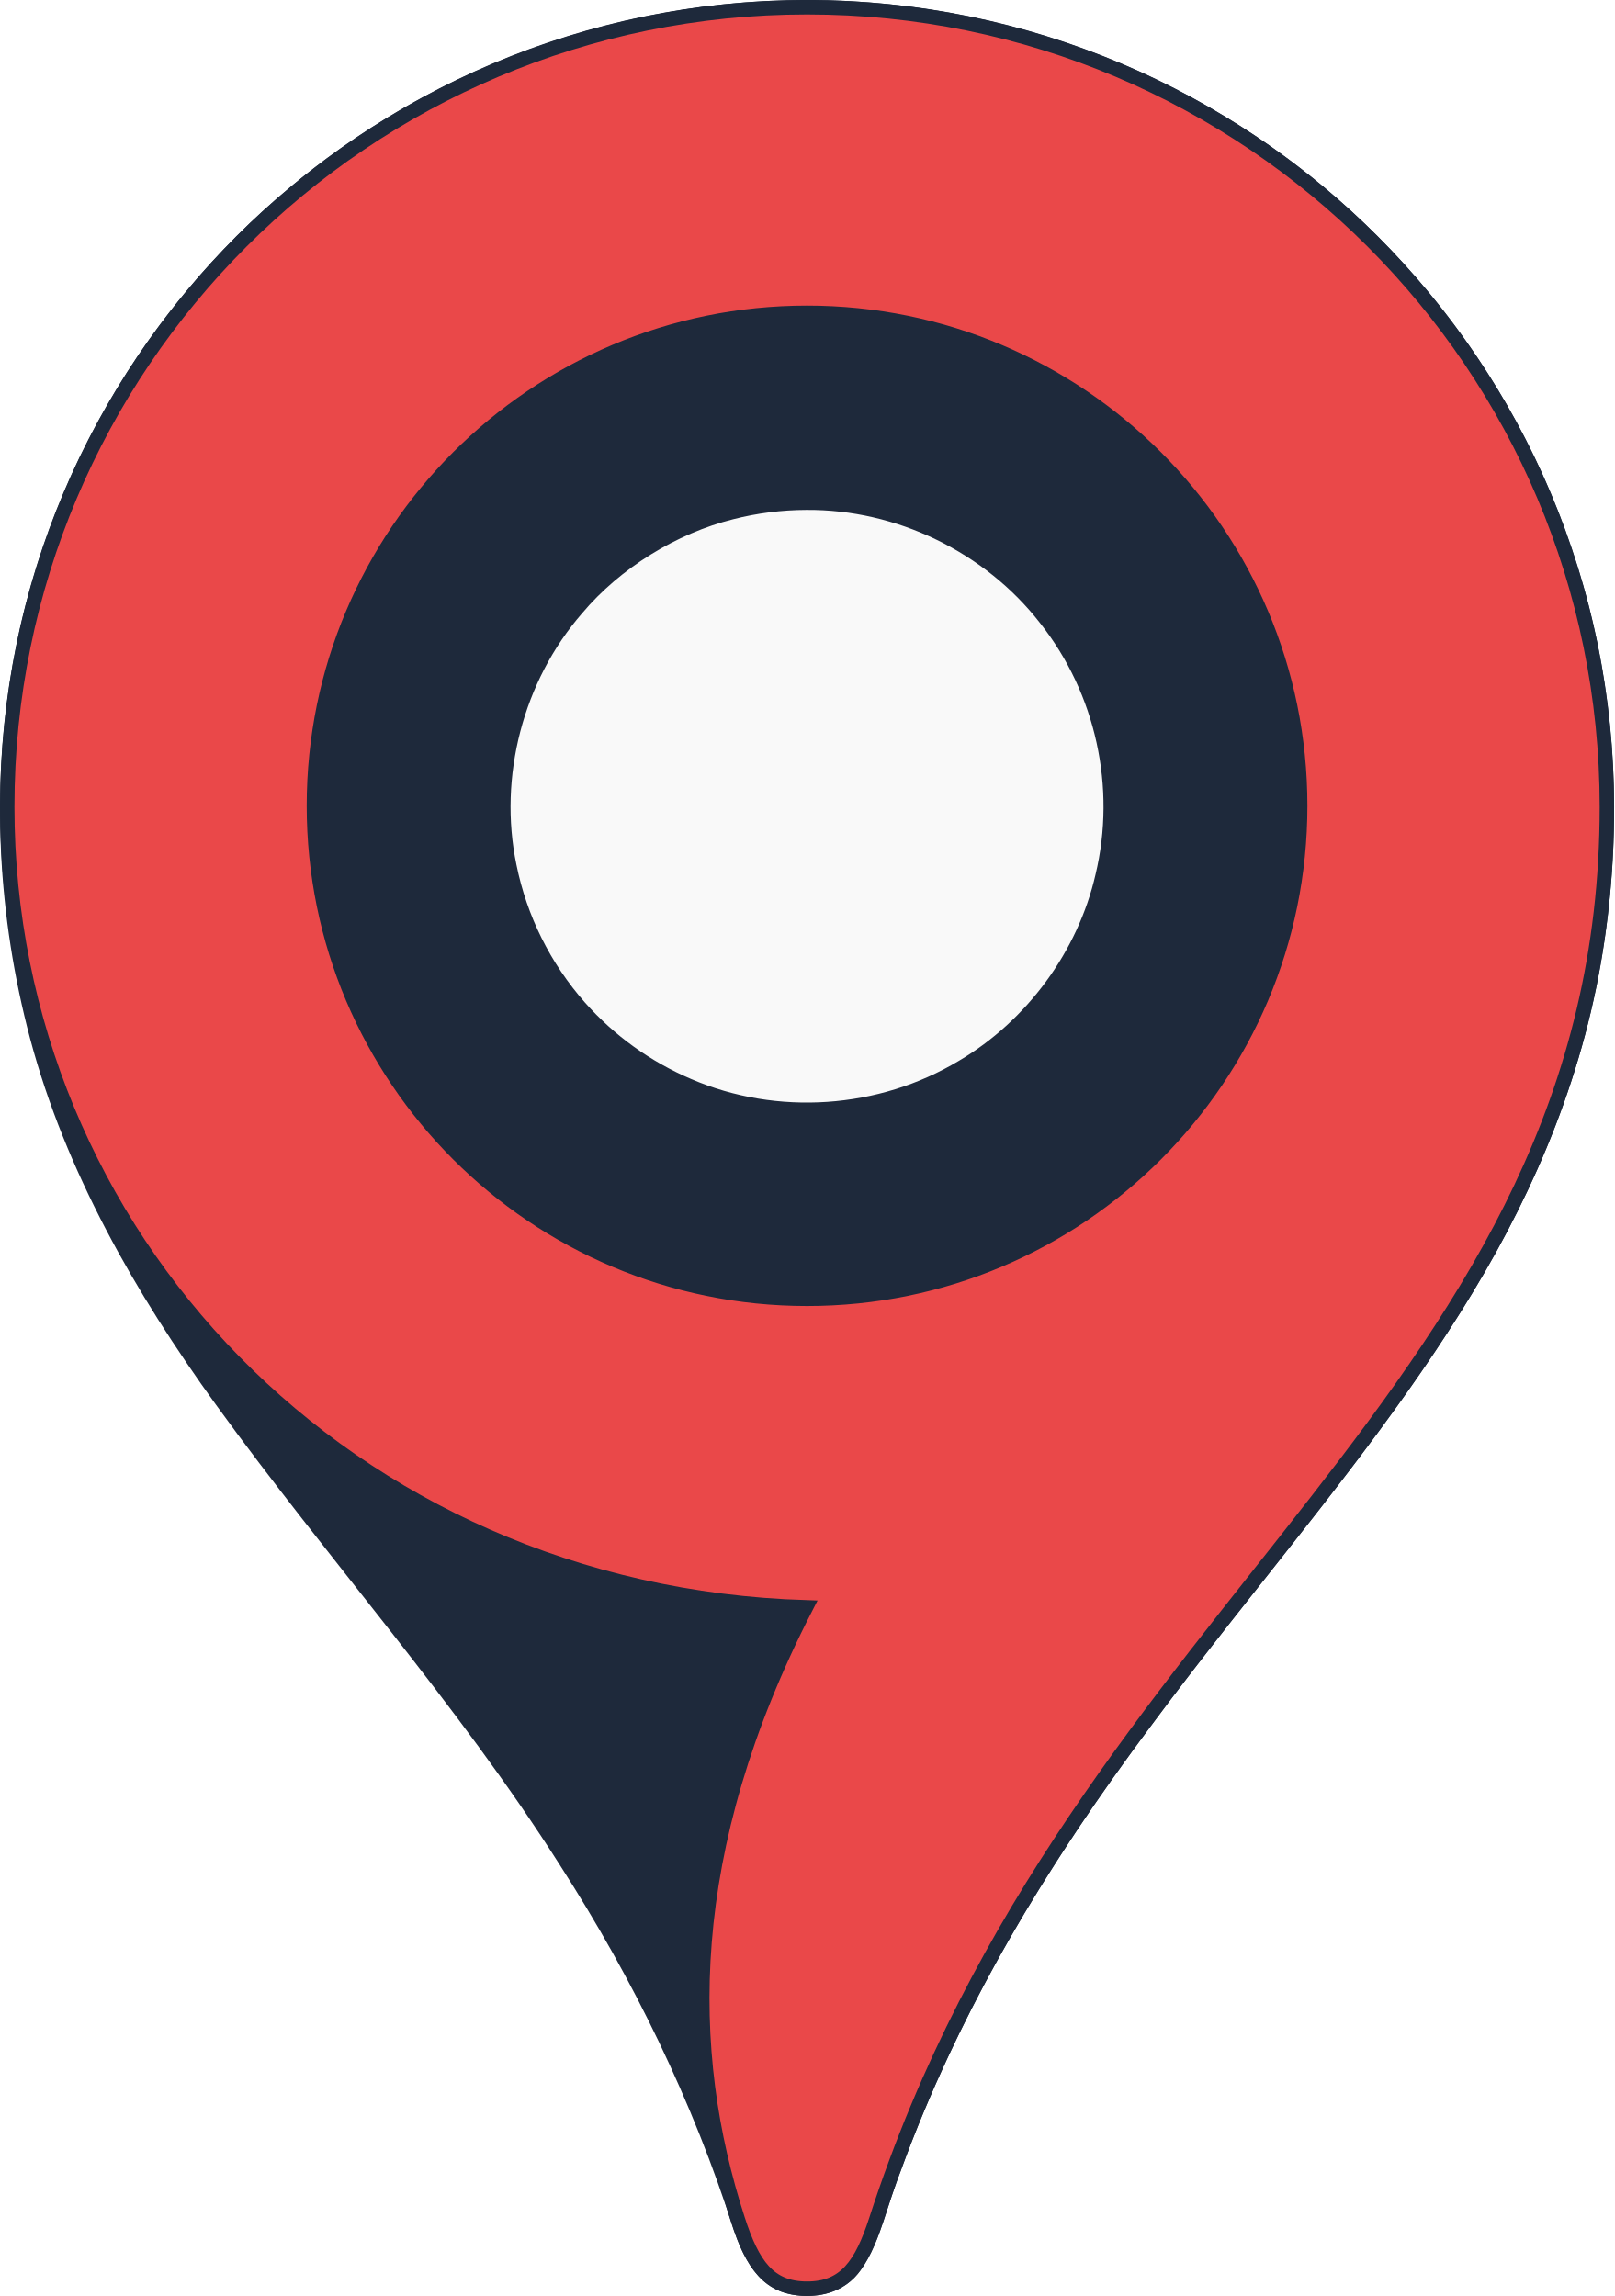
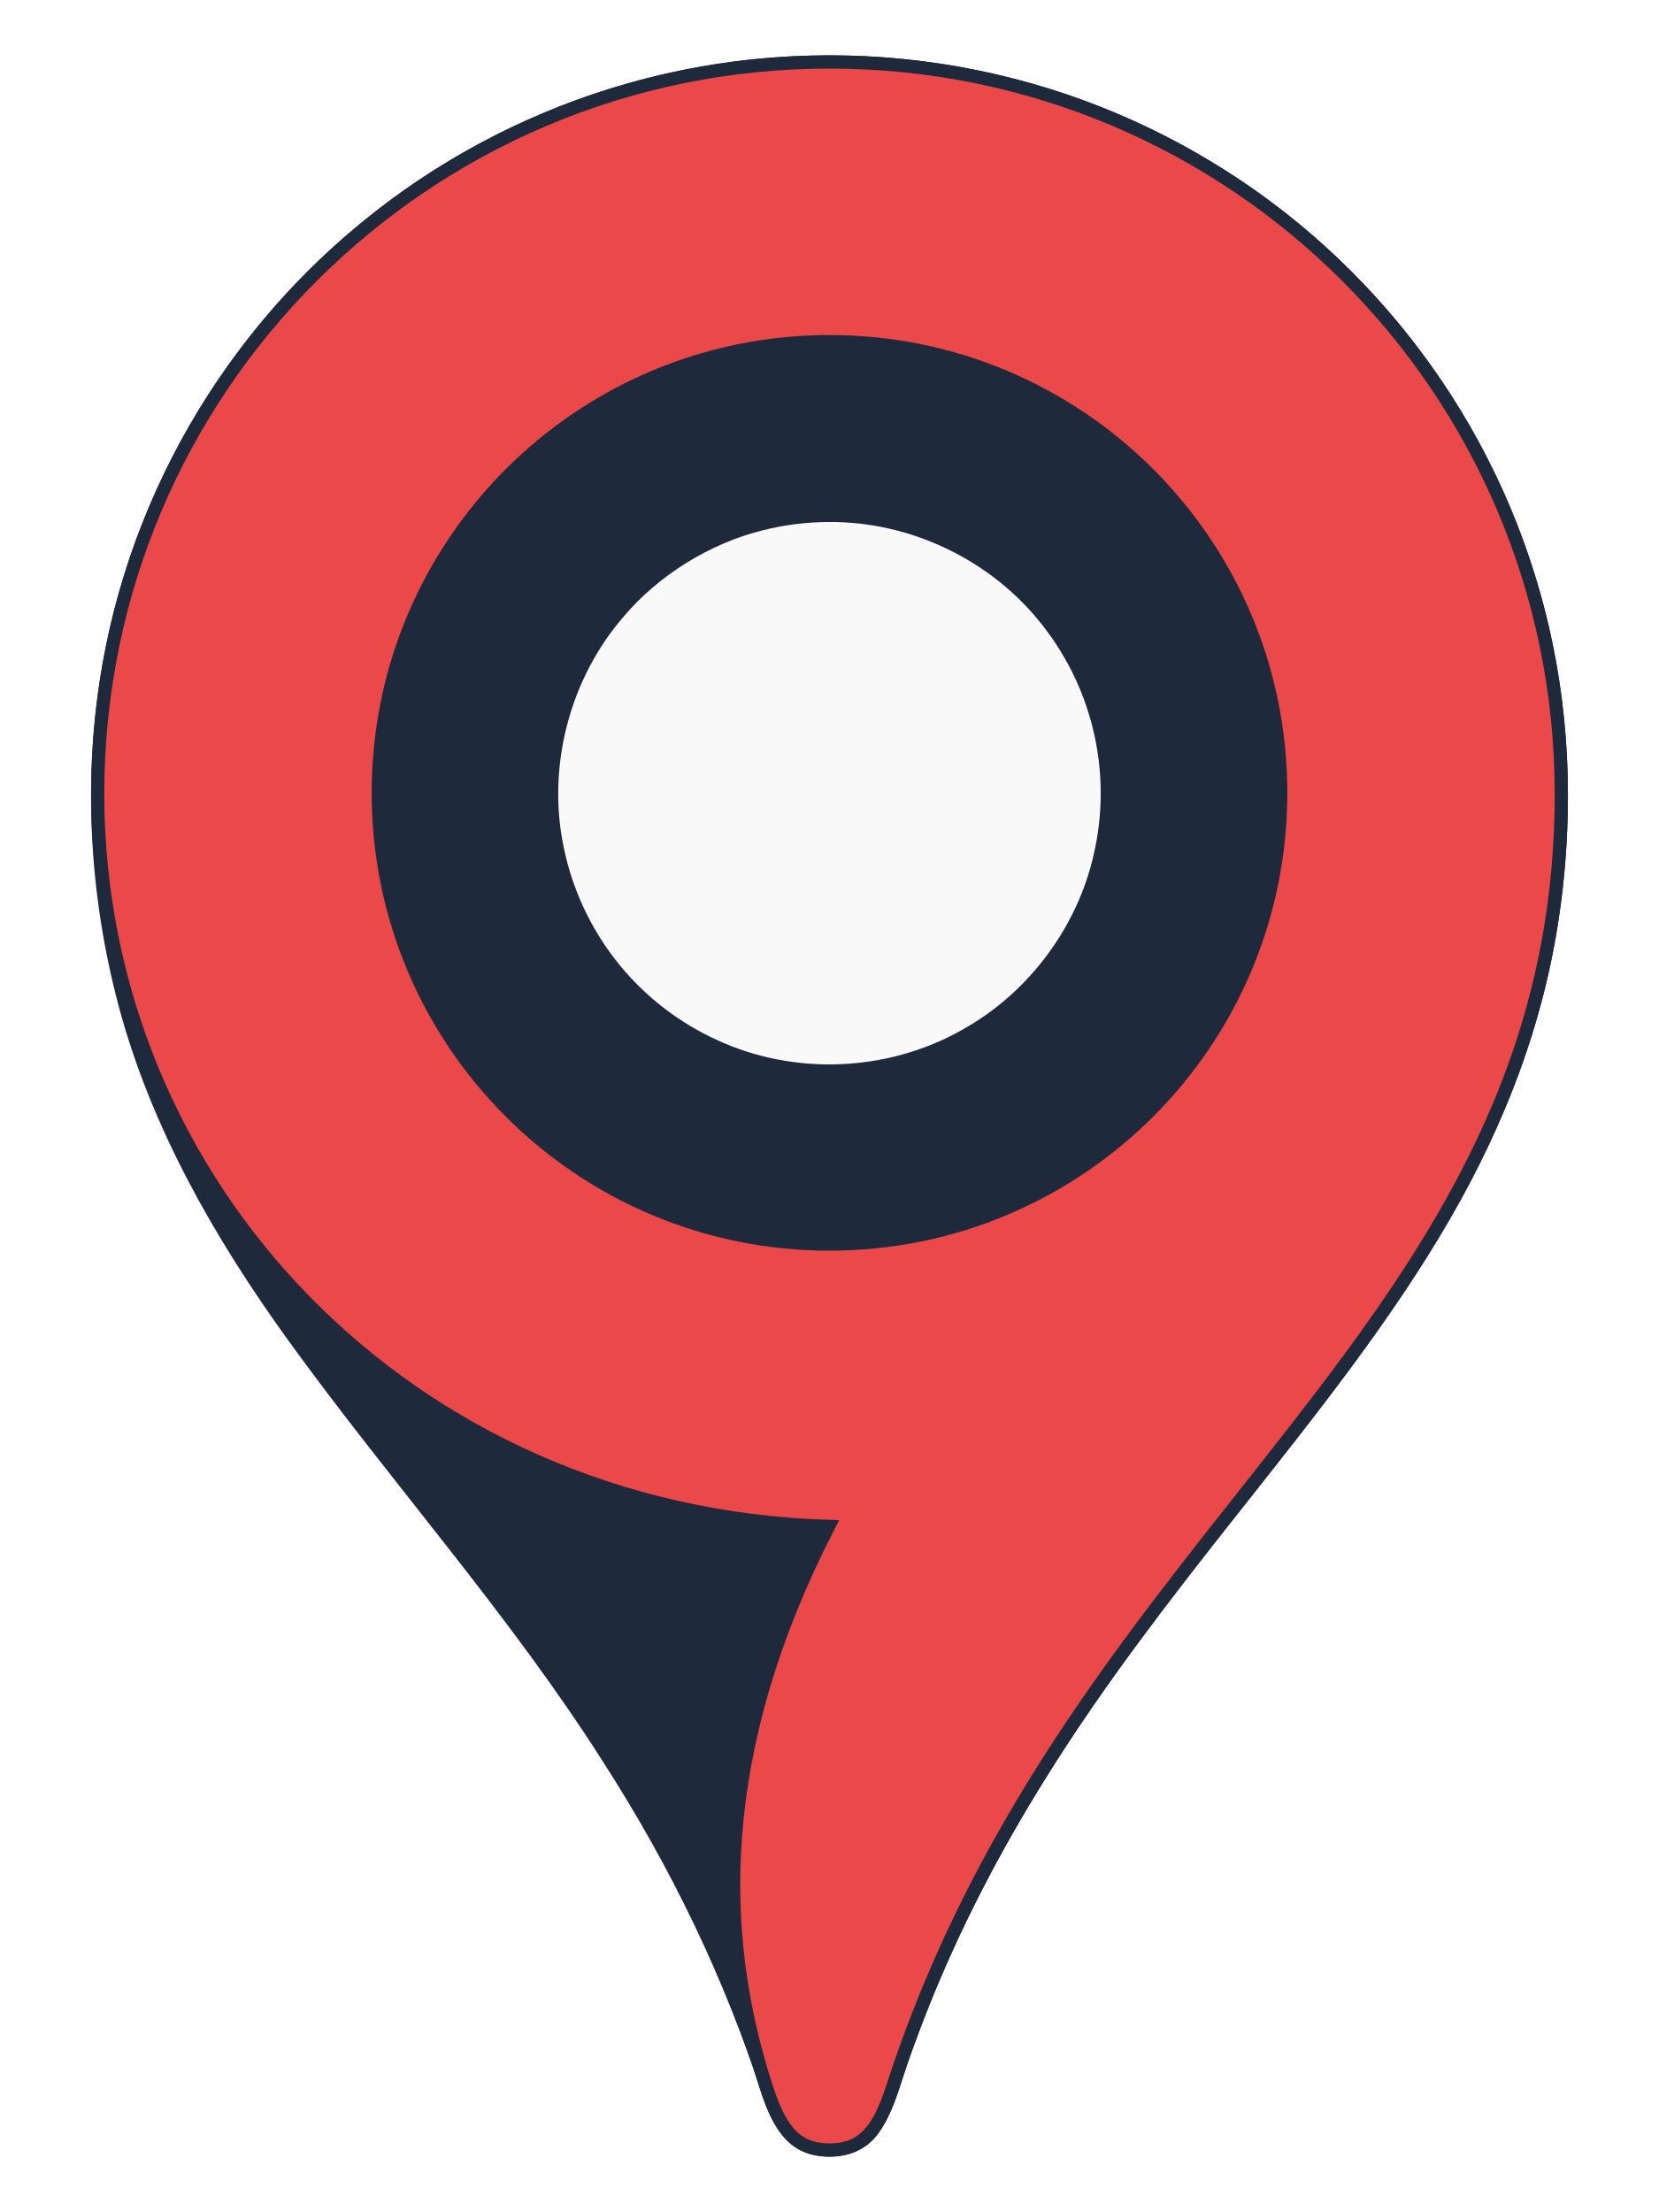
- <svg xmlns="http://www.w3.org/2000/svg" viewBox="0 0 74.381 105.833" height="400" width="281.125">
-   <circle r="17.944" cy="36.519" cx="37.19" fill="#f9f9f9" />
-   <path d="M36.273.012c-8.355.19-16.607 3.303-22.992 8.696C6.671 14.223 2.1 22.11.594 30.586c-1.023 5.724-.7 11.67.792 17.283 1.64 6.148 4.854 11.74 8.555 16.867 5.182 7.166 11.128 13.774 15.874 21.256 3.365 5.234 6.114 10.876 8.002 16.81.41 1.201 1.077 2.549 2.41 2.903 1.23.34 2.715.016 3.454-1.093.931-1.358 1.204-3.025 1.82-4.529 2.686-7.422 6.818-14.235 11.539-20.53 4.928-6.676 10.524-12.879 14.836-19.995 2.999-4.936 5.217-10.4 6.05-16.136.906-6.058.484-12.345-1.51-18.153-2.756-8.23-8.513-15.403-15.948-19.88C50.431 1.714 43.337-.169 36.273.011zm.89 23.492c4.145-.029 8.228 1.943 10.772 5.225 2.563 3.241 3.51 7.576 2.55 11.575-.811 3.541-3.162 6.747-6.302 8.596-3.689 2.22-8.373 2.541-12.33.838a13.7 13.7 0 0 1-4.9-3.53 13.712 13.712 0 0 1-3.156-6.355c-.84-4.045.313-8.463 3.027-11.584 1.76-2.093 4.358-3.684 6.959-4.334a13.795 13.795 0 0 1 3.38-.431z" fill="#1e293b" />
-   <path d="M37.19.333A36.858 36.858 0 0 0 .333 37.191c0 19.685 15.654 36.242 36.805 36.9-5.761 11.21-5.646 20.472-3.137 28.215.677 2.09 1.428 3.19 3.19 3.19 1.761 0 2.512-1.1 3.19-3.19 9.236-28.513 33.667-38.091 33.667-65.115A36.858 36.858 0 0 0 37.19.333zm0 14.086a22.724 22.724 0 0 1 22.725 22.724A22.724 22.724 0 0 1 37.19 59.868a22.724 22.724 0 0 1-22.724-22.725A22.724 22.724 0 0 1 37.19 14.419z" fill="#ea4849" stroke="#1e293b" stroke-width=".665" stroke-linecap="square" />
+ <svg xmlns="http://www.w3.org/2000/svg" width="300" height="400" viewBox="0 0 79.375 105.833">
+   <circle fill="#f9f9f9" cx="37.19" cy="36.519" r="17.944" />
+   <path fill="#1e293b" d="M38.816 2.658c-7.937.18-15.777 3.138-21.842 8.26-6.28 5.24-10.622 12.733-12.053 20.785-.972 5.438-.665 11.086.753 16.419 1.558 5.84 4.61 11.152 8.127 16.023 4.923 6.808 10.571 13.085 15.08 20.193 3.197 4.972 5.808 10.332 7.602 15.97.39 1.14 1.023 2.42 2.29 2.757 1.168.323 2.578.015 3.28-1.038.885-1.29 1.144-2.874 1.73-4.303 2.551-7.05 6.476-13.523 10.961-19.503 4.682-6.342 9.998-12.235 14.094-18.995 2.85-4.69 4.956-9.88 5.748-15.33.86-5.754.46-11.727-1.435-17.244-2.618-7.819-8.087-14.633-15.15-18.886a35.379 35.379 0 0 0-19.185-5.11zm.845 22.317c3.938-.028 7.817 1.846 10.234 4.964a12.987 12.987 0 0 1 2.422 10.996c-.77 3.364-3.004 6.41-5.987 8.166-3.504 2.109-7.954 2.414-11.713.796a13.015 13.015 0 0 1-4.655-3.353 13.026 13.026 0 0 1-2.998-6.038c-.798-3.842.297-8.04 2.875-11.004 1.672-1.989 4.14-3.5 6.611-4.118a13.105 13.105 0 0 1 3.211-.409z" />
+   <path stroke-linecap="square" stroke-width=".632" stroke="#1e293b" fill="#ea4849" d="M39.687 2.965A35.015 35.015 0 0 0 4.673 37.979c0 18.7 14.871 34.43 34.965 35.055-5.473 10.65-5.364 19.448-2.98 26.804.643 1.985 1.356 3.03 3.03 3.03 1.673 0 2.386-1.045 3.03-3.03 8.775-27.087 31.984-36.186 31.984-61.859A35.015 35.015 0 0 0 39.687 2.965zm0 13.381a21.588 21.588 0 0 1 21.589 21.588 21.588 21.588 0 0 1-21.589 21.588 21.588 21.588 0 0 1-21.588-21.588 21.588 21.588 0 0 1 21.588-21.588z" />
</svg>
